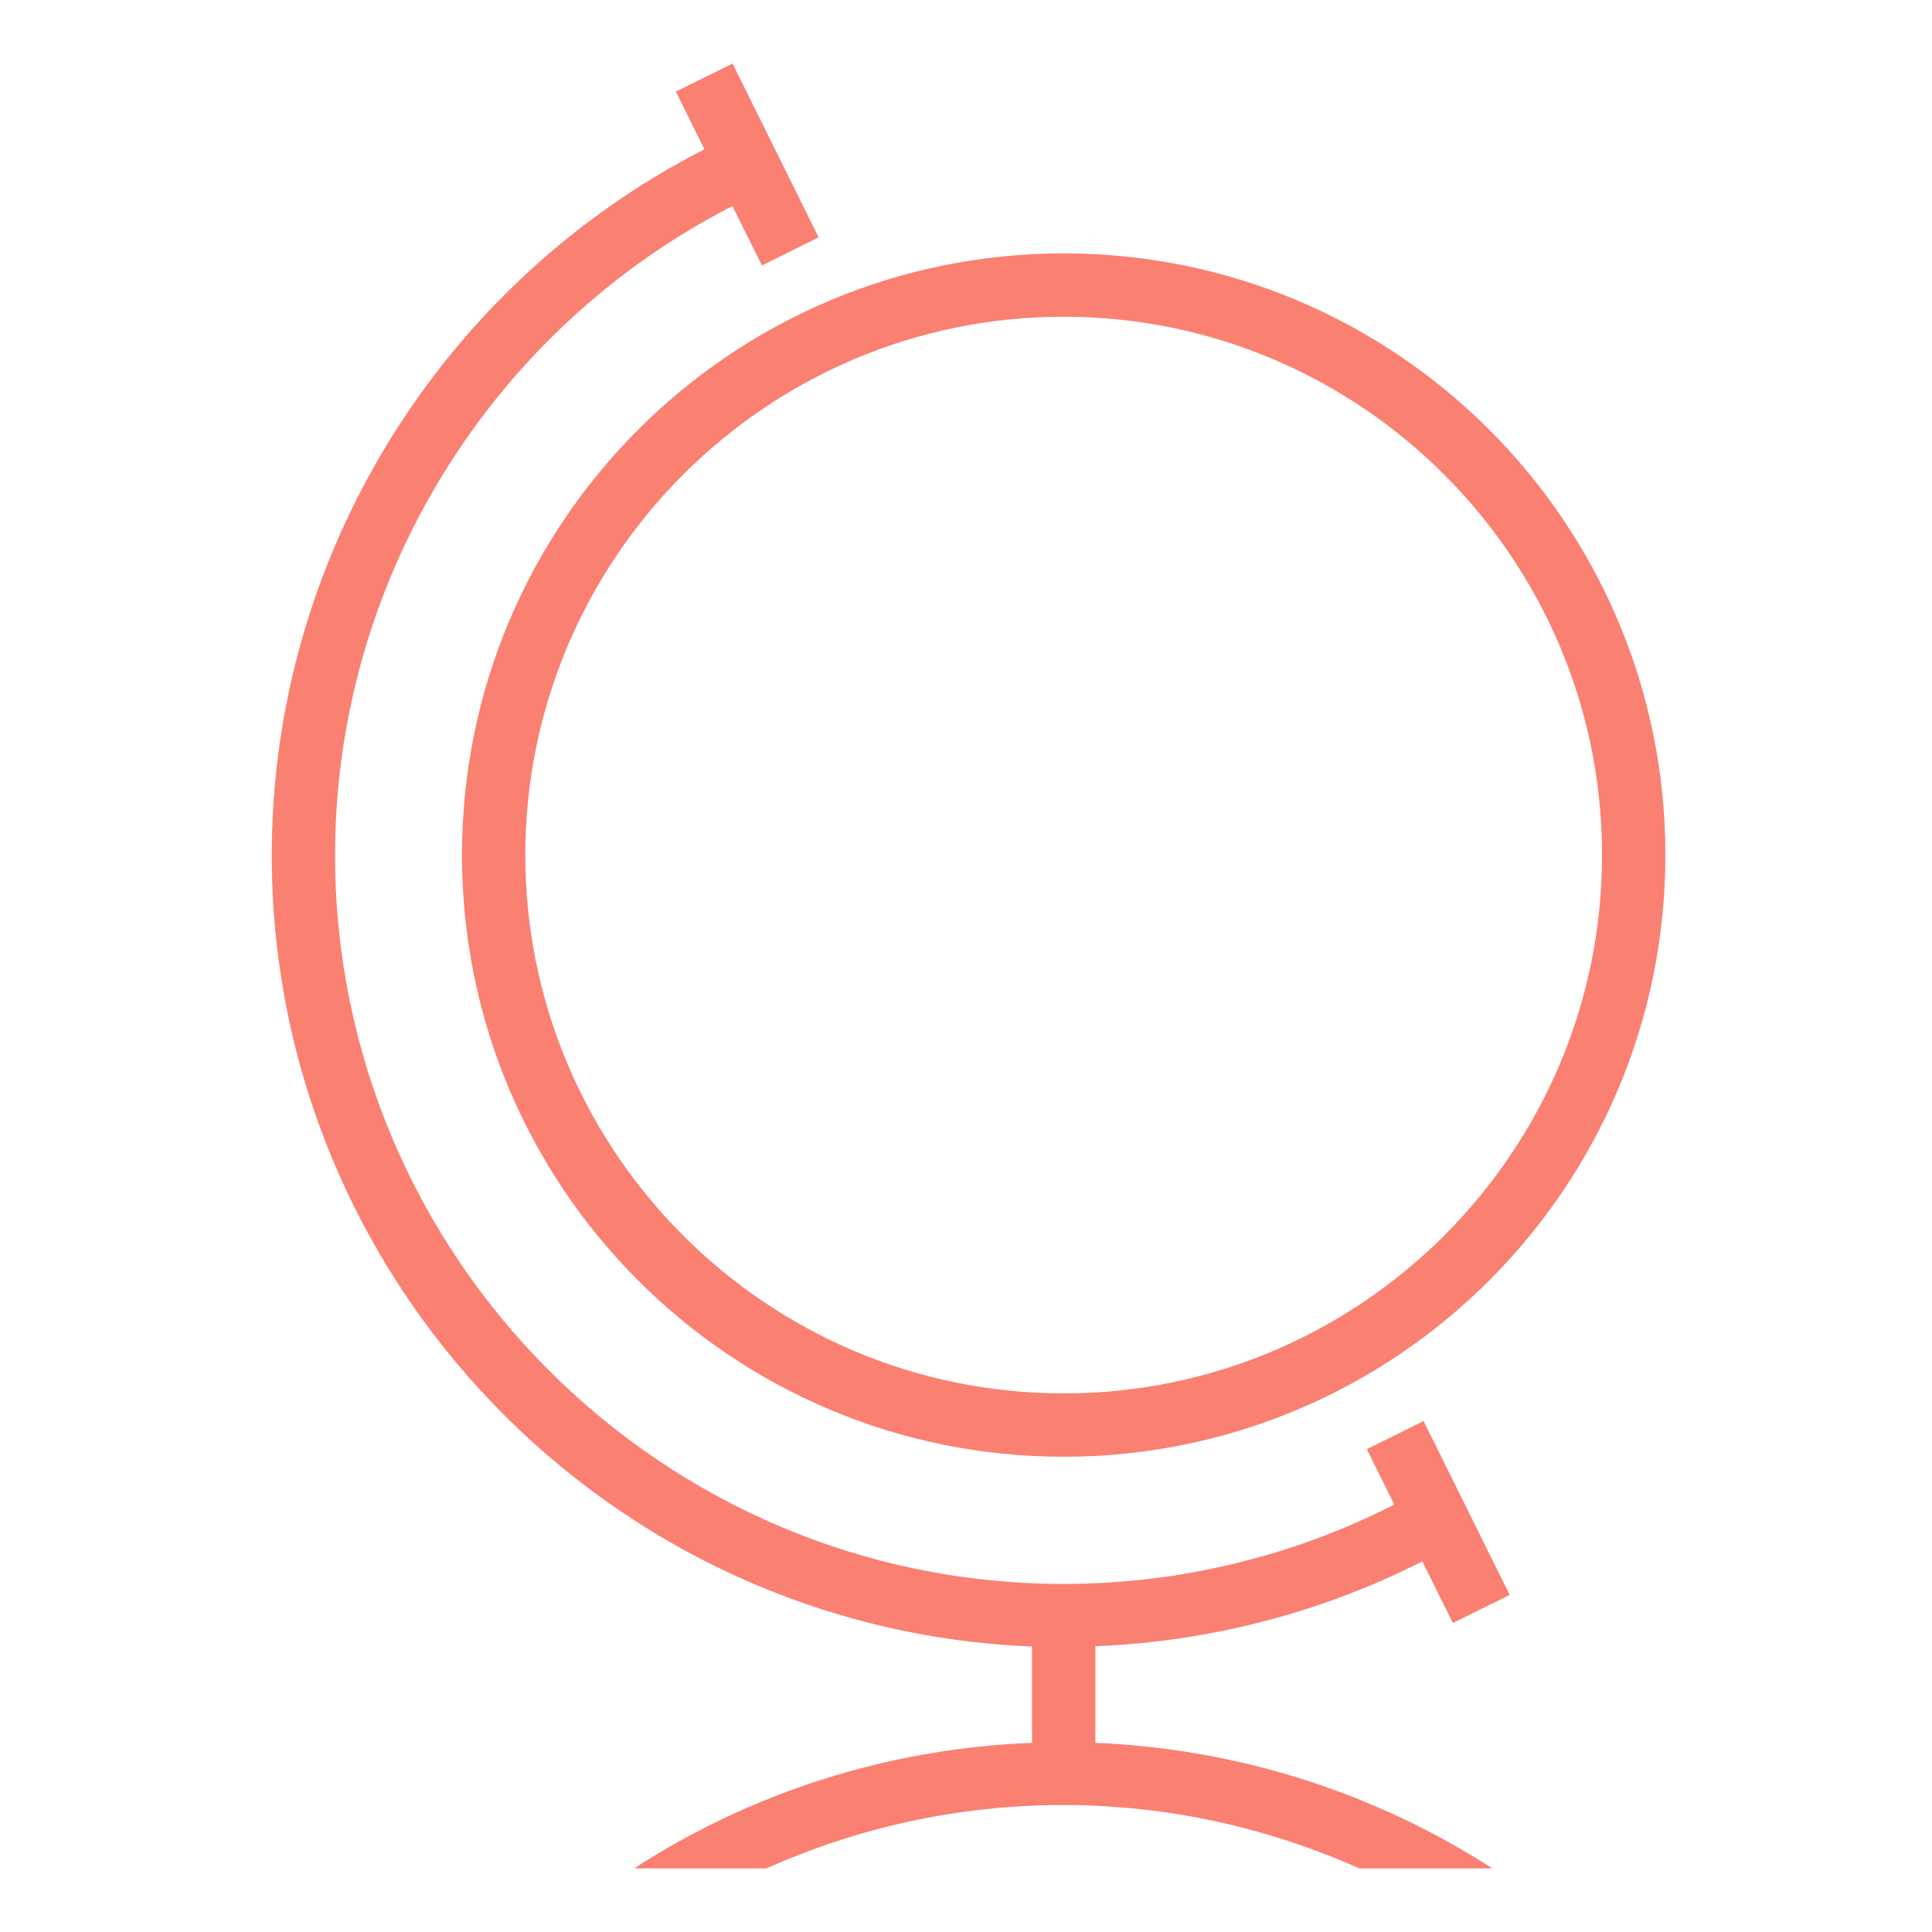
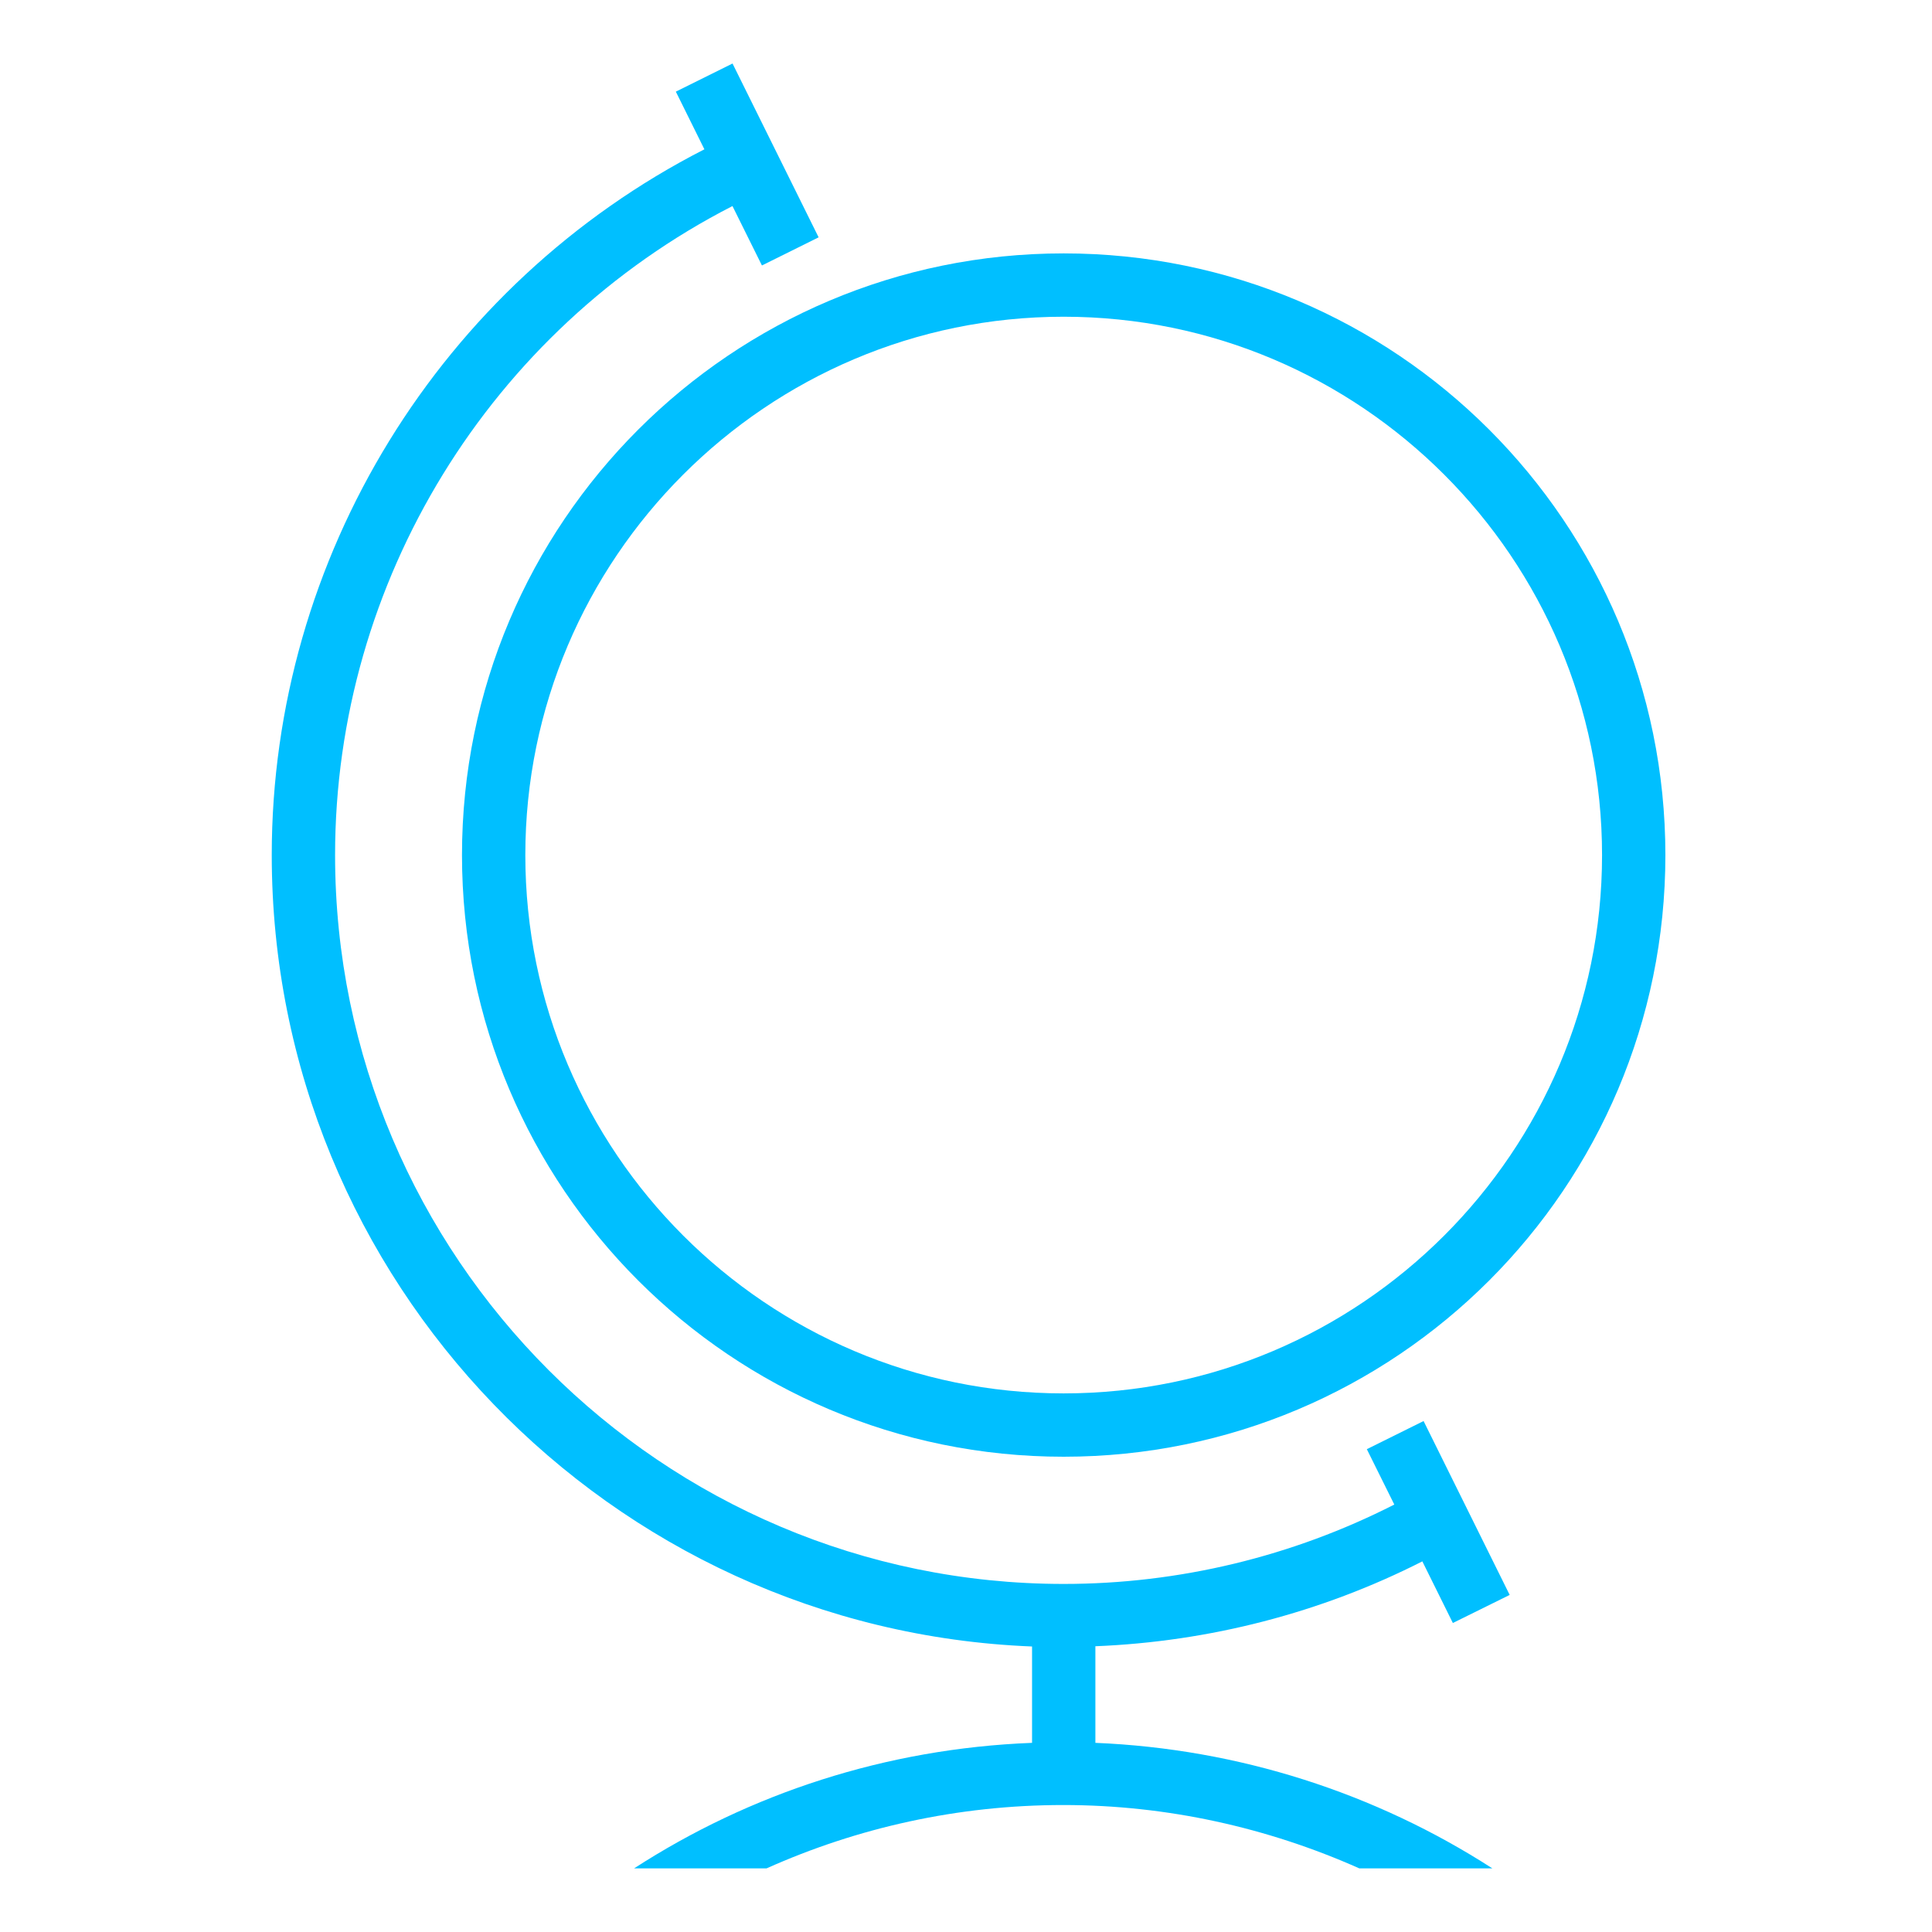
- <svg xmlns="http://www.w3.org/2000/svg" width="64px" height="64px" viewBox="-4.5 0 32 32" version="1.1" fill="#FA8072">
+ <svg xmlns="http://www.w3.org/2000/svg" width="64px" height="64px" viewBox="-4.5 0 32 32" version="1.1" fill="#00BFFF">
  <g id="SVGRepo_bgCarrier" stroke-width="0" />
  <g id="SVGRepo_tracerCarrier" stroke-linecap="round" stroke-linejoin="round" />
  <g id="SVGRepo_iconCarrier">
    <g id="icomoon-ignore"> </g>
-     <path d="M3.152 14.163c0 5.504 4.461 9.965 9.965 9.965 5.506 0 9.967-4.461 9.967-9.965s-4.461-9.966-9.967-9.966c-5.503 0-9.965 4.461-9.965 9.966zM13.117 5.246c4.917 0 8.918 4 8.918 8.917s-4 8.916-8.918 8.916c-4.916 0-8.916-4-8.916-8.916s3.999-8.917 8.916-8.917z" fill="#FA8072"> </path>
-     <path d="M19.059 25.862l0.505 1.020 0.941-0.465-1.426-2.88-0.94 0.466 0.455 0.917c-1.687 0.86-3.566 1.315-5.476 1.315-6.655 0-12.068-5.416-12.068-12.073 0-4.535 2.569-8.695 6.582-10.749l0.488 0.984 0.939-0.466-1.426-2.879-0.939 0.466 0.473 0.955c-4.368 2.231-7.166 6.755-7.166 11.689 0 7.060 5.603 12.832 12.593 13.109v1.596c-2.422 0.094-4.678 0.841-6.591 2.079h2.194c1.502-0.672 3.165-1.049 4.914-1.049 1.719 0 3.384 0.373 4.903 1.049h2.204c-1.937-1.248-4.201-1.981-6.575-2.079v-1.6c1.889-0.076 3.739-0.554 5.416-1.406z" fill="#FA8072"> </path>
+     <path d="M3.152 14.163c0 5.504 4.461 9.965 9.965 9.965 5.506 0 9.967-4.461 9.967-9.965s-4.461-9.966-9.967-9.966c-5.503 0-9.965 4.461-9.965 9.966zM13.117 5.246c4.917 0 8.918 4 8.918 8.917s-4 8.916-8.918 8.916c-4.916 0-8.916-4-8.916-8.916s3.999-8.917 8.916-8.917z" fill="#00BFFF"> </path>
+     <path d="M19.059 25.862l0.505 1.020 0.941-0.465-1.426-2.88-0.94 0.466 0.455 0.917c-1.687 0.86-3.566 1.315-5.476 1.315-6.655 0-12.068-5.416-12.068-12.073 0-4.535 2.569-8.695 6.582-10.749l0.488 0.984 0.939-0.466-1.426-2.879-0.939 0.466 0.473 0.955c-4.368 2.231-7.166 6.755-7.166 11.689 0 7.060 5.603 12.832 12.593 13.109v1.596c-2.422 0.094-4.678 0.841-6.591 2.079h2.194c1.502-0.672 3.165-1.049 4.914-1.049 1.719 0 3.384 0.373 4.903 1.049h2.204c-1.937-1.248-4.201-1.981-6.575-2.079v-1.6c1.889-0.076 3.739-0.554 5.416-1.406z" fill="#00BFFF"> </path>
  </g>
</svg>
